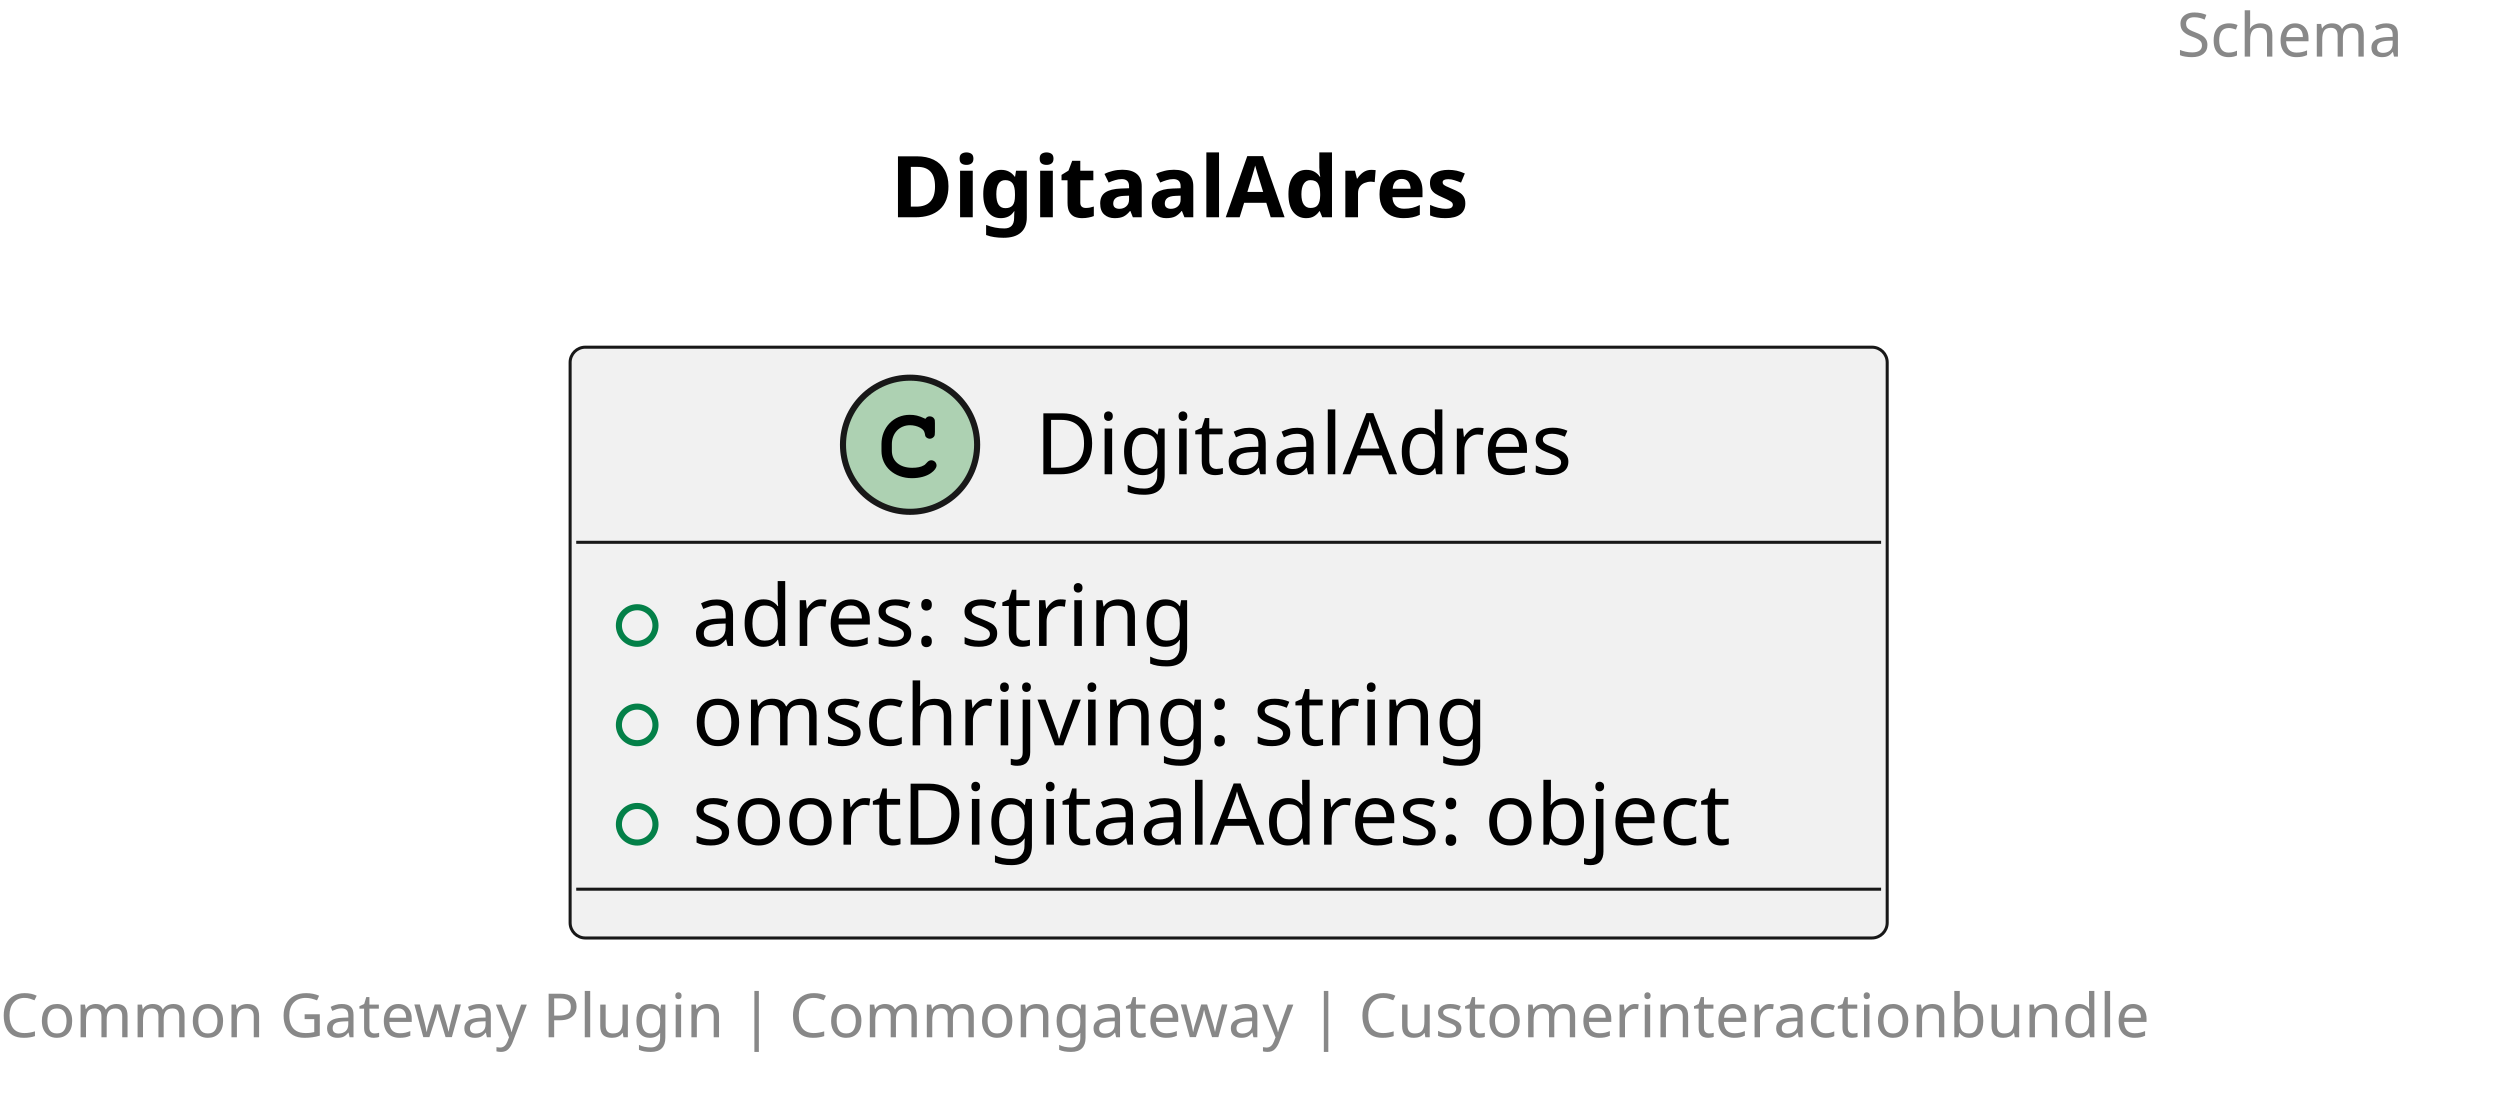
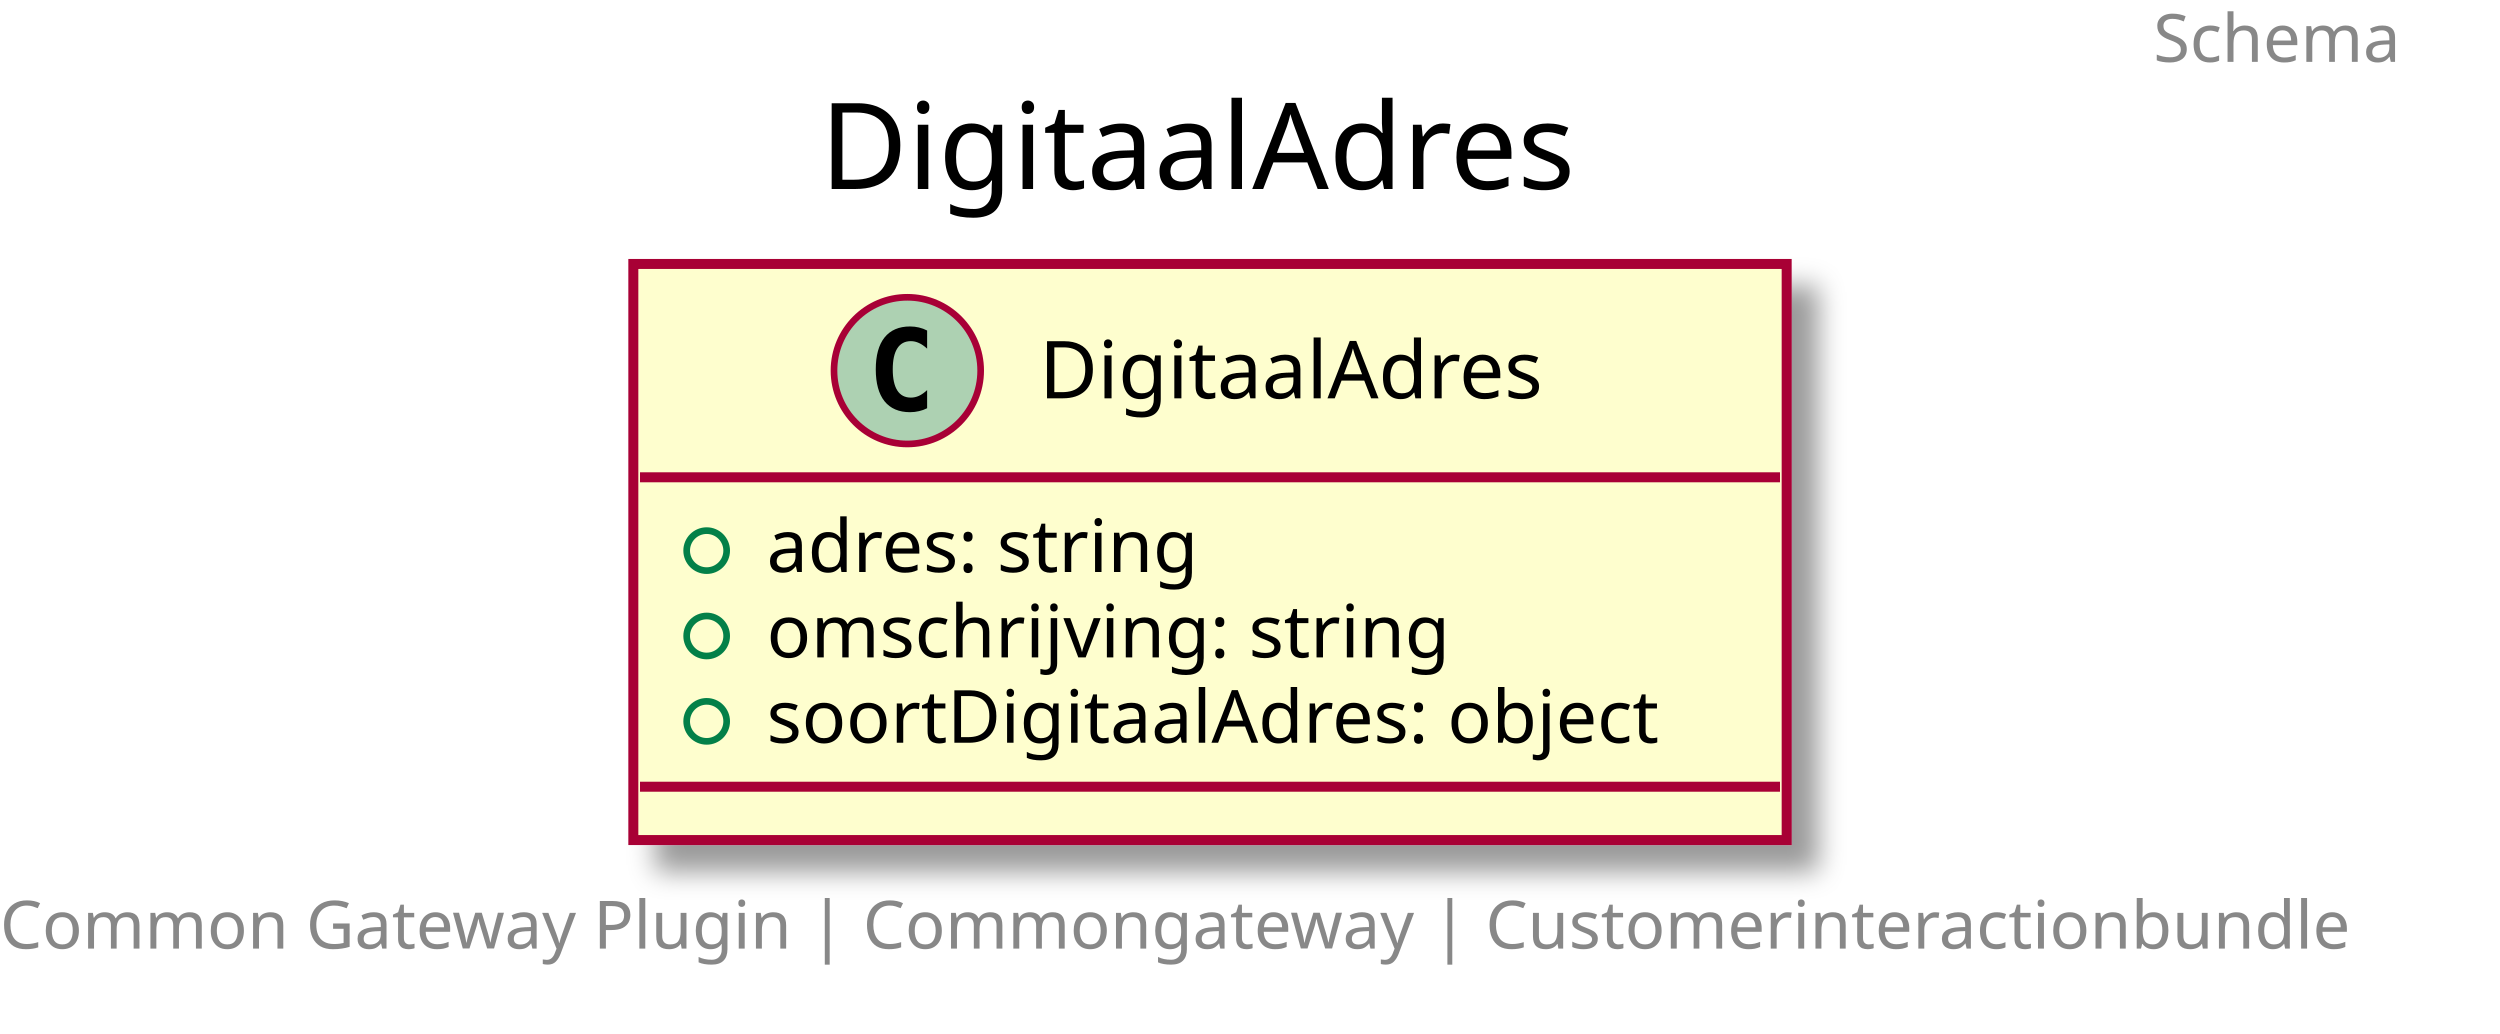
- <svg xmlns="http://www.w3.org/2000/svg" contentStyleType="text/css" height="180px" preserveAspectRatio="none" style="width:410px;height:180px;background:#FFFFFF;" version="1.1" viewBox="0 0 410 180" width="410px" zoomAndPan="magnify">
-   <defs />
+ <svg xmlns="http://www.w3.org/2000/svg" contentScriptType="application/ecmascript" contentStyleType="text/css" height="155px" preserveAspectRatio="none" style="width:375px;height:155px;" version="1.1" viewBox="0 0 375 155" width="375px" zoomAndPan="magnify">
+   <defs>
+     <filter height="300%" id="f1js9b69s00l7k" width="300%" x="-1" y="-1">
+       <feGaussianBlur result="blurOut" stdDeviation="2.0" />
+       <feColorMatrix in="blurOut" result="blurOut2" type="matrix" values="0 0 0 0 0 0 0 0 0 0 0 0 0 0 0 0 0 0 .4 0" />
+       <feOffset dx="4.0" dy="4.0" in="blurOut2" result="blurOut3" />
+       <feBlend in="SourceGraphic" in2="blurOut3" mode="normal" />
+     </filter>
+   </defs>
  <g>
-     <text fill="#888888" font-family="sans-serif" font-size="10" lengthAdjust="spacing" textLength="45" x="357" y="9.282">Schema</text>
-     <text fill="#000000" font-family="sans-serif" font-size="14" font-weight="bold" lengthAdjust="spacing" textLength="110" x="146" y="35.636">DigitaalAdres</text>
-     <g id="elem_DigitaalAdres">
-       <rect codeLine="5" fill="#F1F1F1" height="96.891" id="DigitaalAdres" rx="2.5" ry="2.5" style="stroke:#181818;stroke-width:0.5;" width="216" x="93.5" y="56.938" />
-       <ellipse cx="149.25" cy="72.938" fill="#ADD1B2" rx="11" ry="11" style="stroke:#181818;stroke-width:1.0;" />
-       <path d="M151.594,68.609 C150.656,68.172 150.062,68.031 149.188,68.031 C146.562,68.031 144.562,70.109 144.562,72.828 L144.562,73.953 C144.562,76.531 146.672,78.422 149.562,78.422 C150.781,78.422 151.938,78.125 152.688,77.578 C153.266,77.172 153.594,76.719 153.594,76.328 C153.594,75.875 153.203,75.484 152.734,75.484 C152.516,75.484 152.312,75.562 152.125,75.75 C151.672,76.234 151.672,76.234 151.484,76.328 C151.062,76.594 150.375,76.719 149.609,76.719 C147.562,76.719 146.266,75.625 146.266,73.922 L146.266,72.828 C146.266,71.047 147.516,69.734 149.25,69.734 C149.828,69.734 150.438,69.891 150.906,70.141 C151.391,70.422 151.562,70.641 151.656,71.047 C151.719,71.453 151.75,71.578 151.891,71.703 C152.031,71.844 152.266,71.953 152.484,71.953 C152.75,71.953 153.016,71.812 153.188,71.594 C153.297,71.438 153.328,71.25 153.328,70.828 L153.328,69.406 C153.328,68.969 153.312,68.844 153.219,68.688 C153.062,68.422 152.781,68.281 152.484,68.281 C152.188,68.281 151.984,68.375 151.766,68.688 L151.594,68.609 Z " fill="#000000" />
-       <text fill="#000000" font-family="sans-serif" font-size="14" lengthAdjust="spacing" textLength="96" x="169.75" y="77.784">DigitaalAdres</text>
-       <line style="stroke:#181818;stroke-width:0.5;" x1="94.5" x2="308.5" y1="88.938" y2="88.938" />
-       <ellipse cx="104.5" cy="102.586" fill="none" rx="3" ry="3" style="stroke:#038048;stroke-width:1.0;" />
-       <text fill="#000000" font-family="sans-serif" font-size="14" lengthAdjust="spacing" textLength="90" x="113.5" y="105.933">adres: string</text>
-       <ellipse cx="104.5" cy="118.883" fill="none" rx="3" ry="3" style="stroke:#038048;stroke-width:1.0;" />
-       <text fill="#000000" font-family="sans-serif" font-size="14" lengthAdjust="spacing" textLength="142" x="113.5" y="122.23">omschrijving: string</text>
-       <ellipse cx="104.5" cy="135.18" fill="none" rx="3" ry="3" style="stroke:#038048;stroke-width:1.0;" />
-       <text fill="#000000" font-family="sans-serif" font-size="14" lengthAdjust="spacing" textLength="190" x="113.5" y="138.526">soortDigitaalAdres: object</text>
-       <line style="stroke:#181818;stroke-width:0.5;" x1="94.5" x2="308.5" y1="145.828" y2="145.828" />
-     </g>
-     <text fill="#888888" font-family="sans-serif" font-size="10" lengthAdjust="spacing" textLength="402" x="0" y="170.11">Common Gateway Plugin | Commongateway | Customerinteractionbundle</text>
+     <text fill="#888888" font-family="sans-serif" font-size="10" lengthAdjust="spacingAndGlyphs" textLength="40" x="323" y="9.282">Schema</text>
+     <text fill="#000000" font-family="sans-serif" font-size="18" lengthAdjust="spacingAndGlyphs" textLength="117" x="123" y="28.349">DigitaalAdres</text>
+     <rect fill="#FEFECE" filter="url(#f1js9b69s00l7k)" height="86.414" id="DigitaalAdres" style="stroke: #A80036; stroke-width: 1.5;" width="173" x="95" y="39.594" />
+     <ellipse cx="136.1" cy="55.594" fill="#ADD1B2" rx="11" ry="11" style="stroke: #A80036; stroke-width: 1.0;" />
+     <path d="M139.069,61.234 Q138.491,61.531 137.85,61.672 Q137.209,61.828 136.506,61.828 Q134.006,61.828 132.678,60.188 Q131.366,58.531 131.366,55.406 Q131.366,52.281 132.678,50.625 Q134.006,48.969 136.506,48.969 Q137.209,48.969 137.85,49.125 Q138.506,49.281 139.069,49.578 L139.069,52.297 Q138.444,51.719 137.85,51.453 Q137.256,51.172 136.631,51.172 Q135.287,51.172 134.6,52.25 Q133.912,53.312 133.912,55.406 Q133.912,57.5 134.6,58.578 Q135.287,59.641 136.631,59.641 Q137.256,59.641 137.85,59.375 Q138.444,59.094 139.069,58.516 L139.069,61.234 Z " />
+     <text fill="#000000" font-family="sans-serif" font-size="12" lengthAdjust="spacingAndGlyphs" textLength="83" x="155.9" y="59.748">DigitaalAdres</text>
+     <line style="stroke: #A80036; stroke-width: 1.5;" x1="96" x2="267" y1="71.594" y2="71.594" />
+     <ellipse cx="106" cy="82.594" fill="none" rx="3" ry="3" style="stroke: #038048; stroke-width: 1.0;" />
+     <text fill="#000000" font-family="sans-serif" font-size="11" lengthAdjust="spacingAndGlyphs" textLength="74" x="115" y="85.804">adres: string</text>
+     <ellipse cx="106" cy="95.398" fill="none" rx="3" ry="3" style="stroke: #038048; stroke-width: 1.0;" />
+     <text fill="#000000" font-family="sans-serif" font-size="11" lengthAdjust="spacingAndGlyphs" textLength="113" x="115" y="98.609">omschrijving: string</text>
+     <ellipse cx="106" cy="108.203" fill="none" rx="3" ry="3" style="stroke: #038048; stroke-width: 1.0;" />
+     <text fill="#000000" font-family="sans-serif" font-size="11" lengthAdjust="spacingAndGlyphs" textLength="147" x="115" y="111.414">soortDigitaalAdres: object</text>
+     <line style="stroke: #A80036; stroke-width: 1.5;" x1="96" x2="267" y1="118.008" y2="118.008" />
+     <text fill="#888888" font-family="sans-serif" font-size="10" lengthAdjust="spacingAndGlyphs" textLength="363" x="0" y="142.29">Common Gateway Plugin | Commongateway | Customerinteractionbundle</text>
  </g>
</svg>
